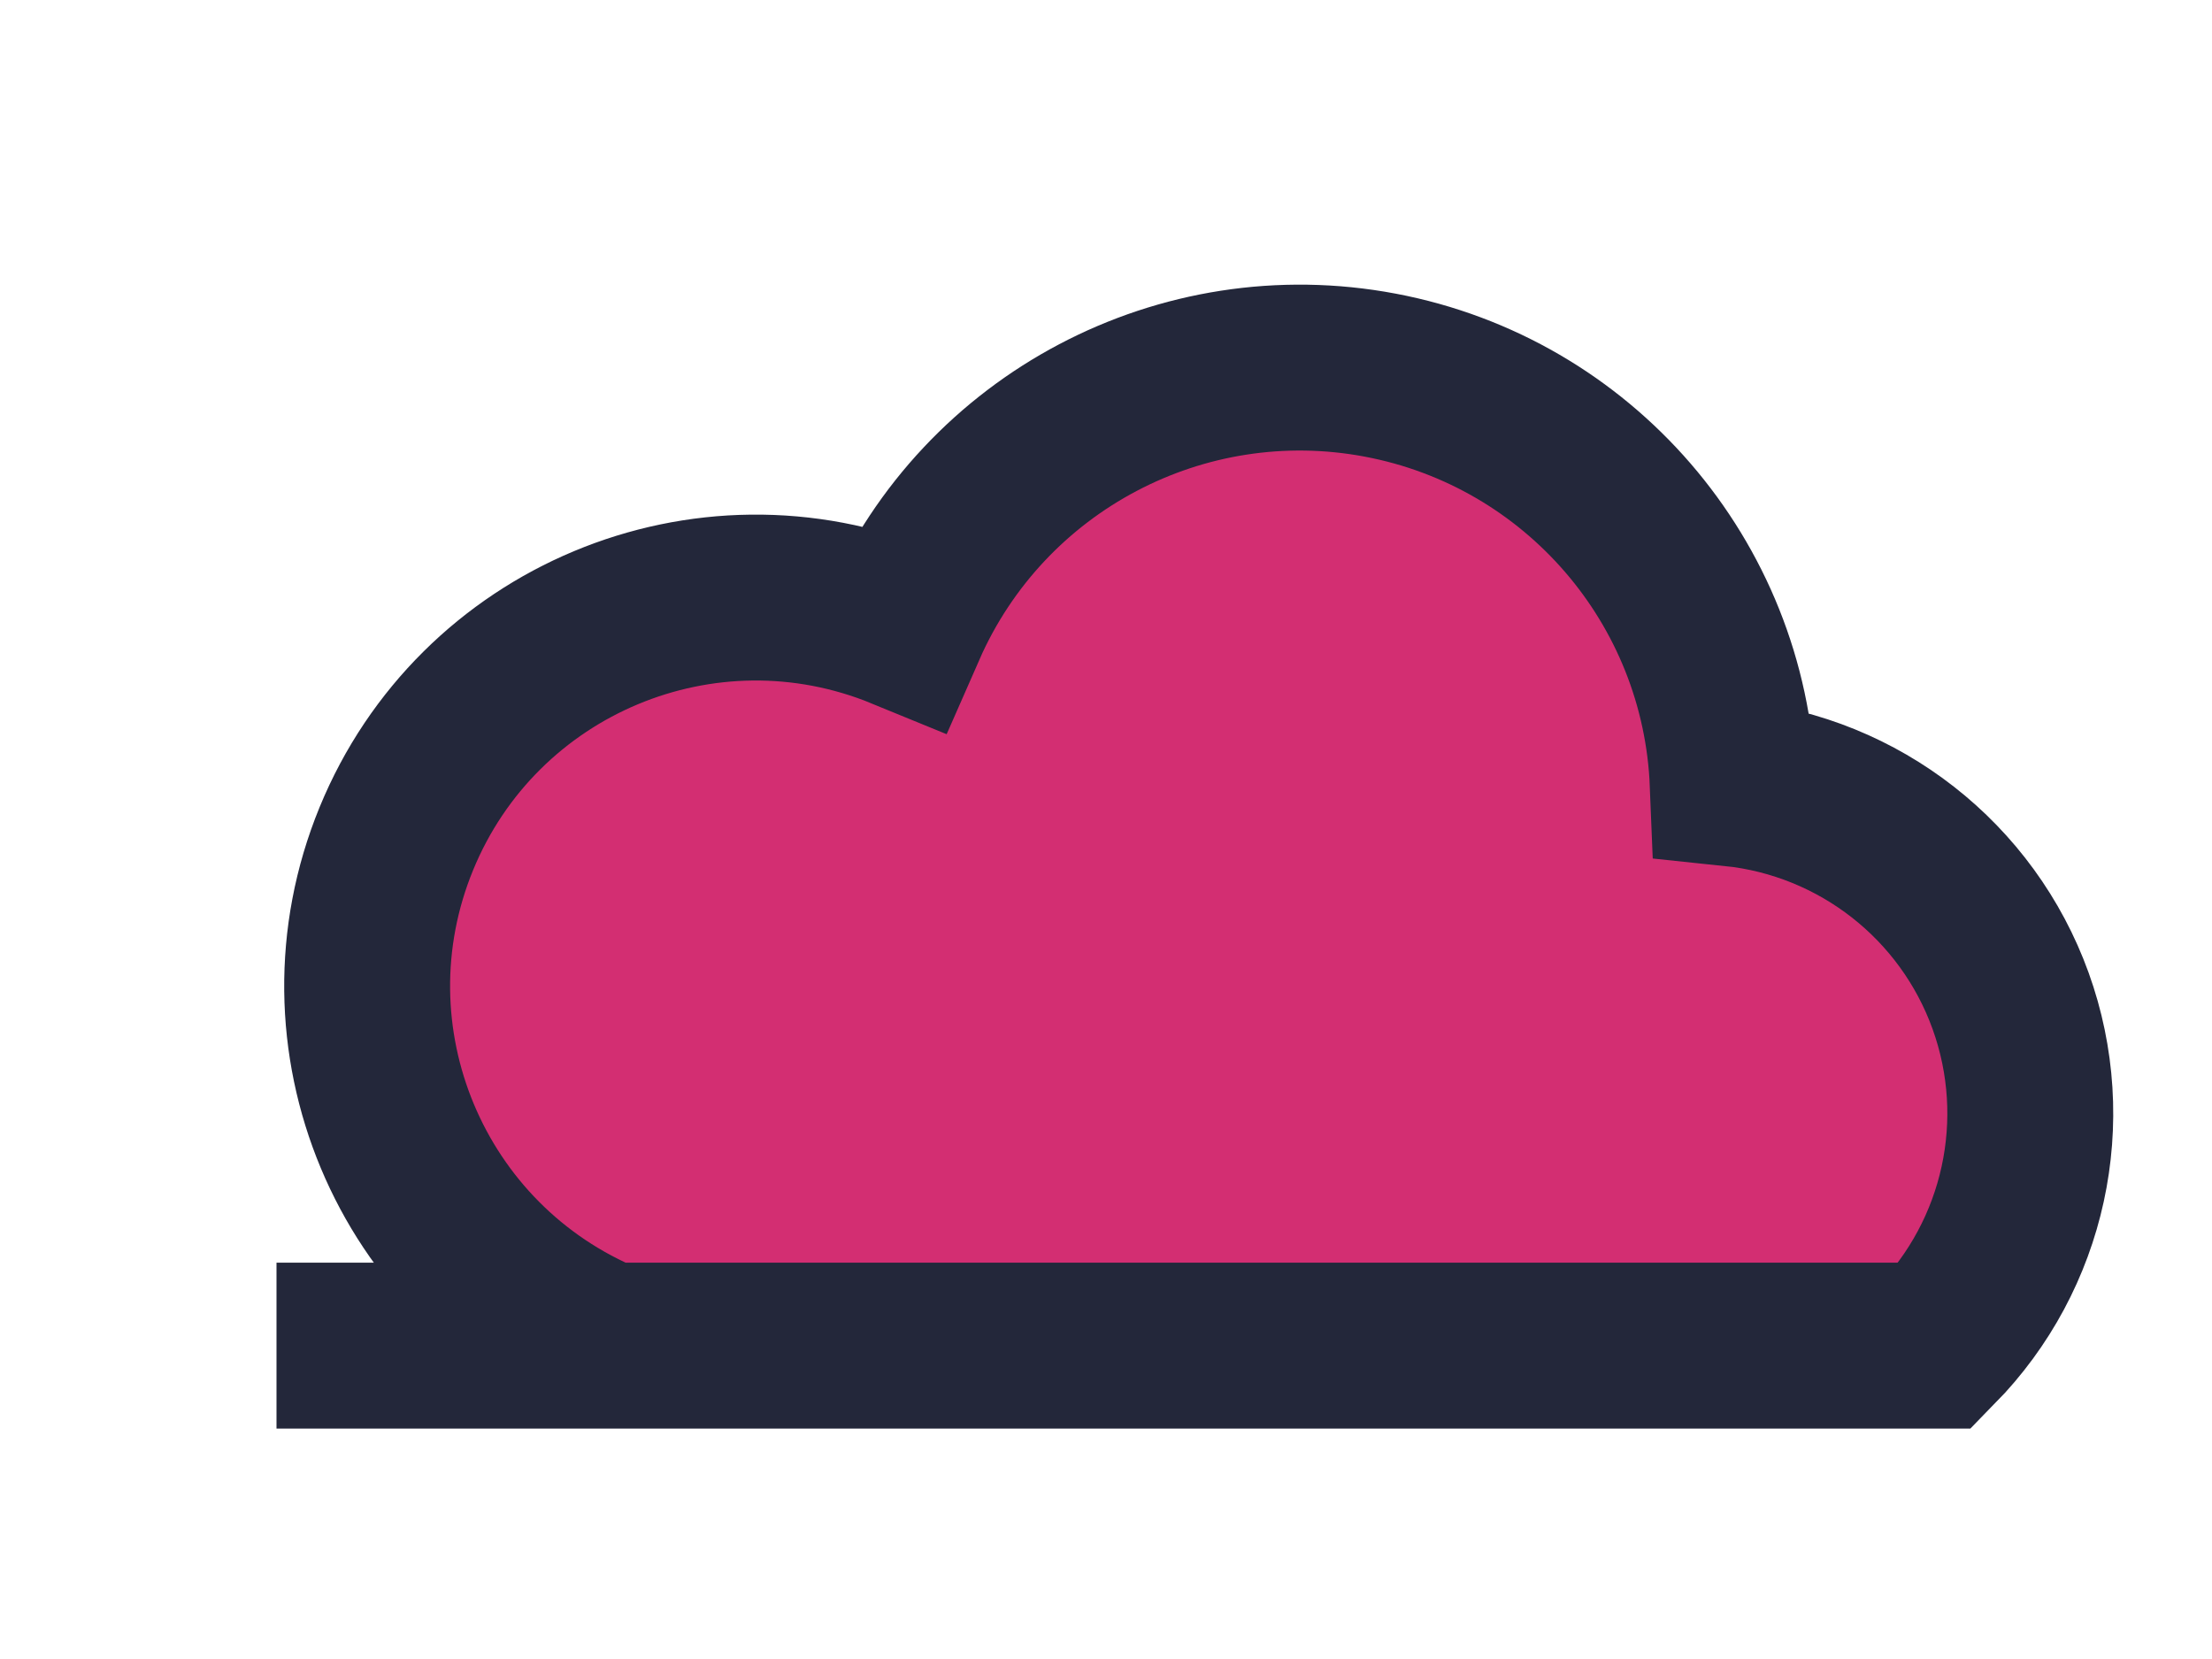
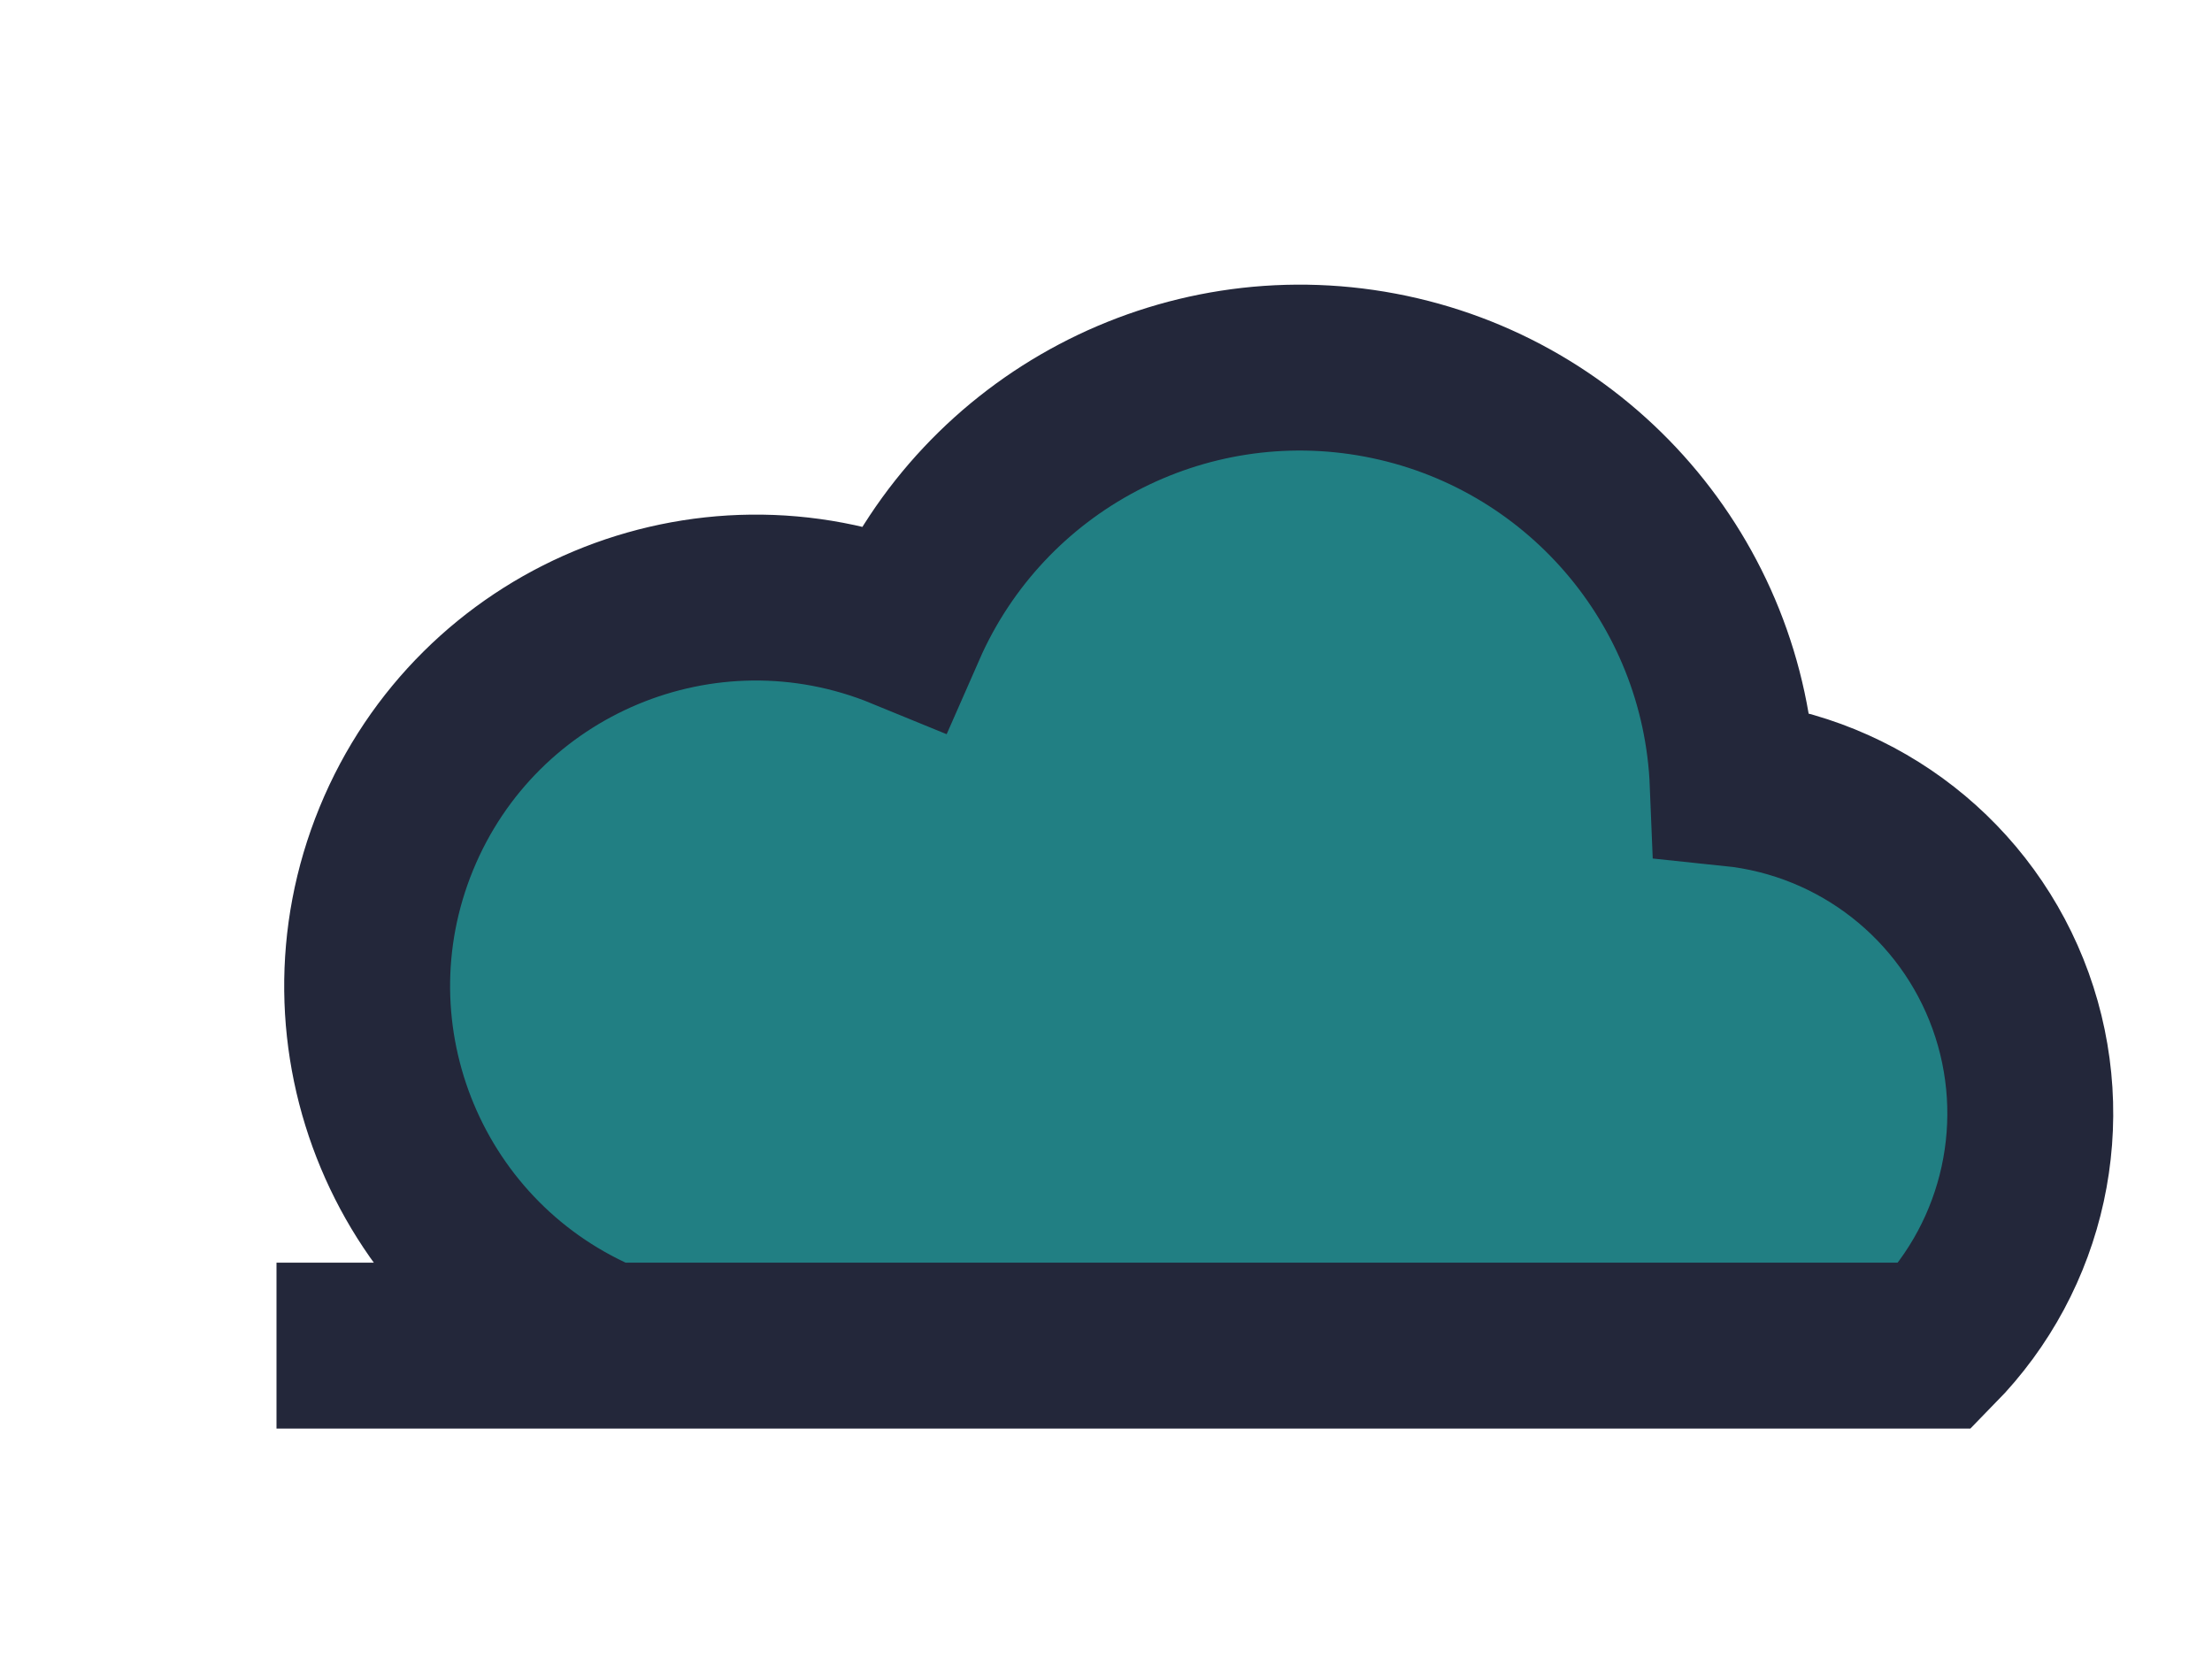
<svg xmlns="http://www.w3.org/2000/svg" viewBox="0 0 24 18">
-   <g fill="#D32E72" stroke="#23273A" stroke-width="1.8">
+   <g fill="#217F83" stroke="#23273A" stroke-width="1.8">
    <path d="M3 14.6 h18 a3.6 3.6 0 0 0 -2.2 -6.1 a4.7 4.7 0 0 0 -9 -1.7 a3.3 3.3 0 0 0 -3.2 7.8 z" />
  </g>
</svg>
